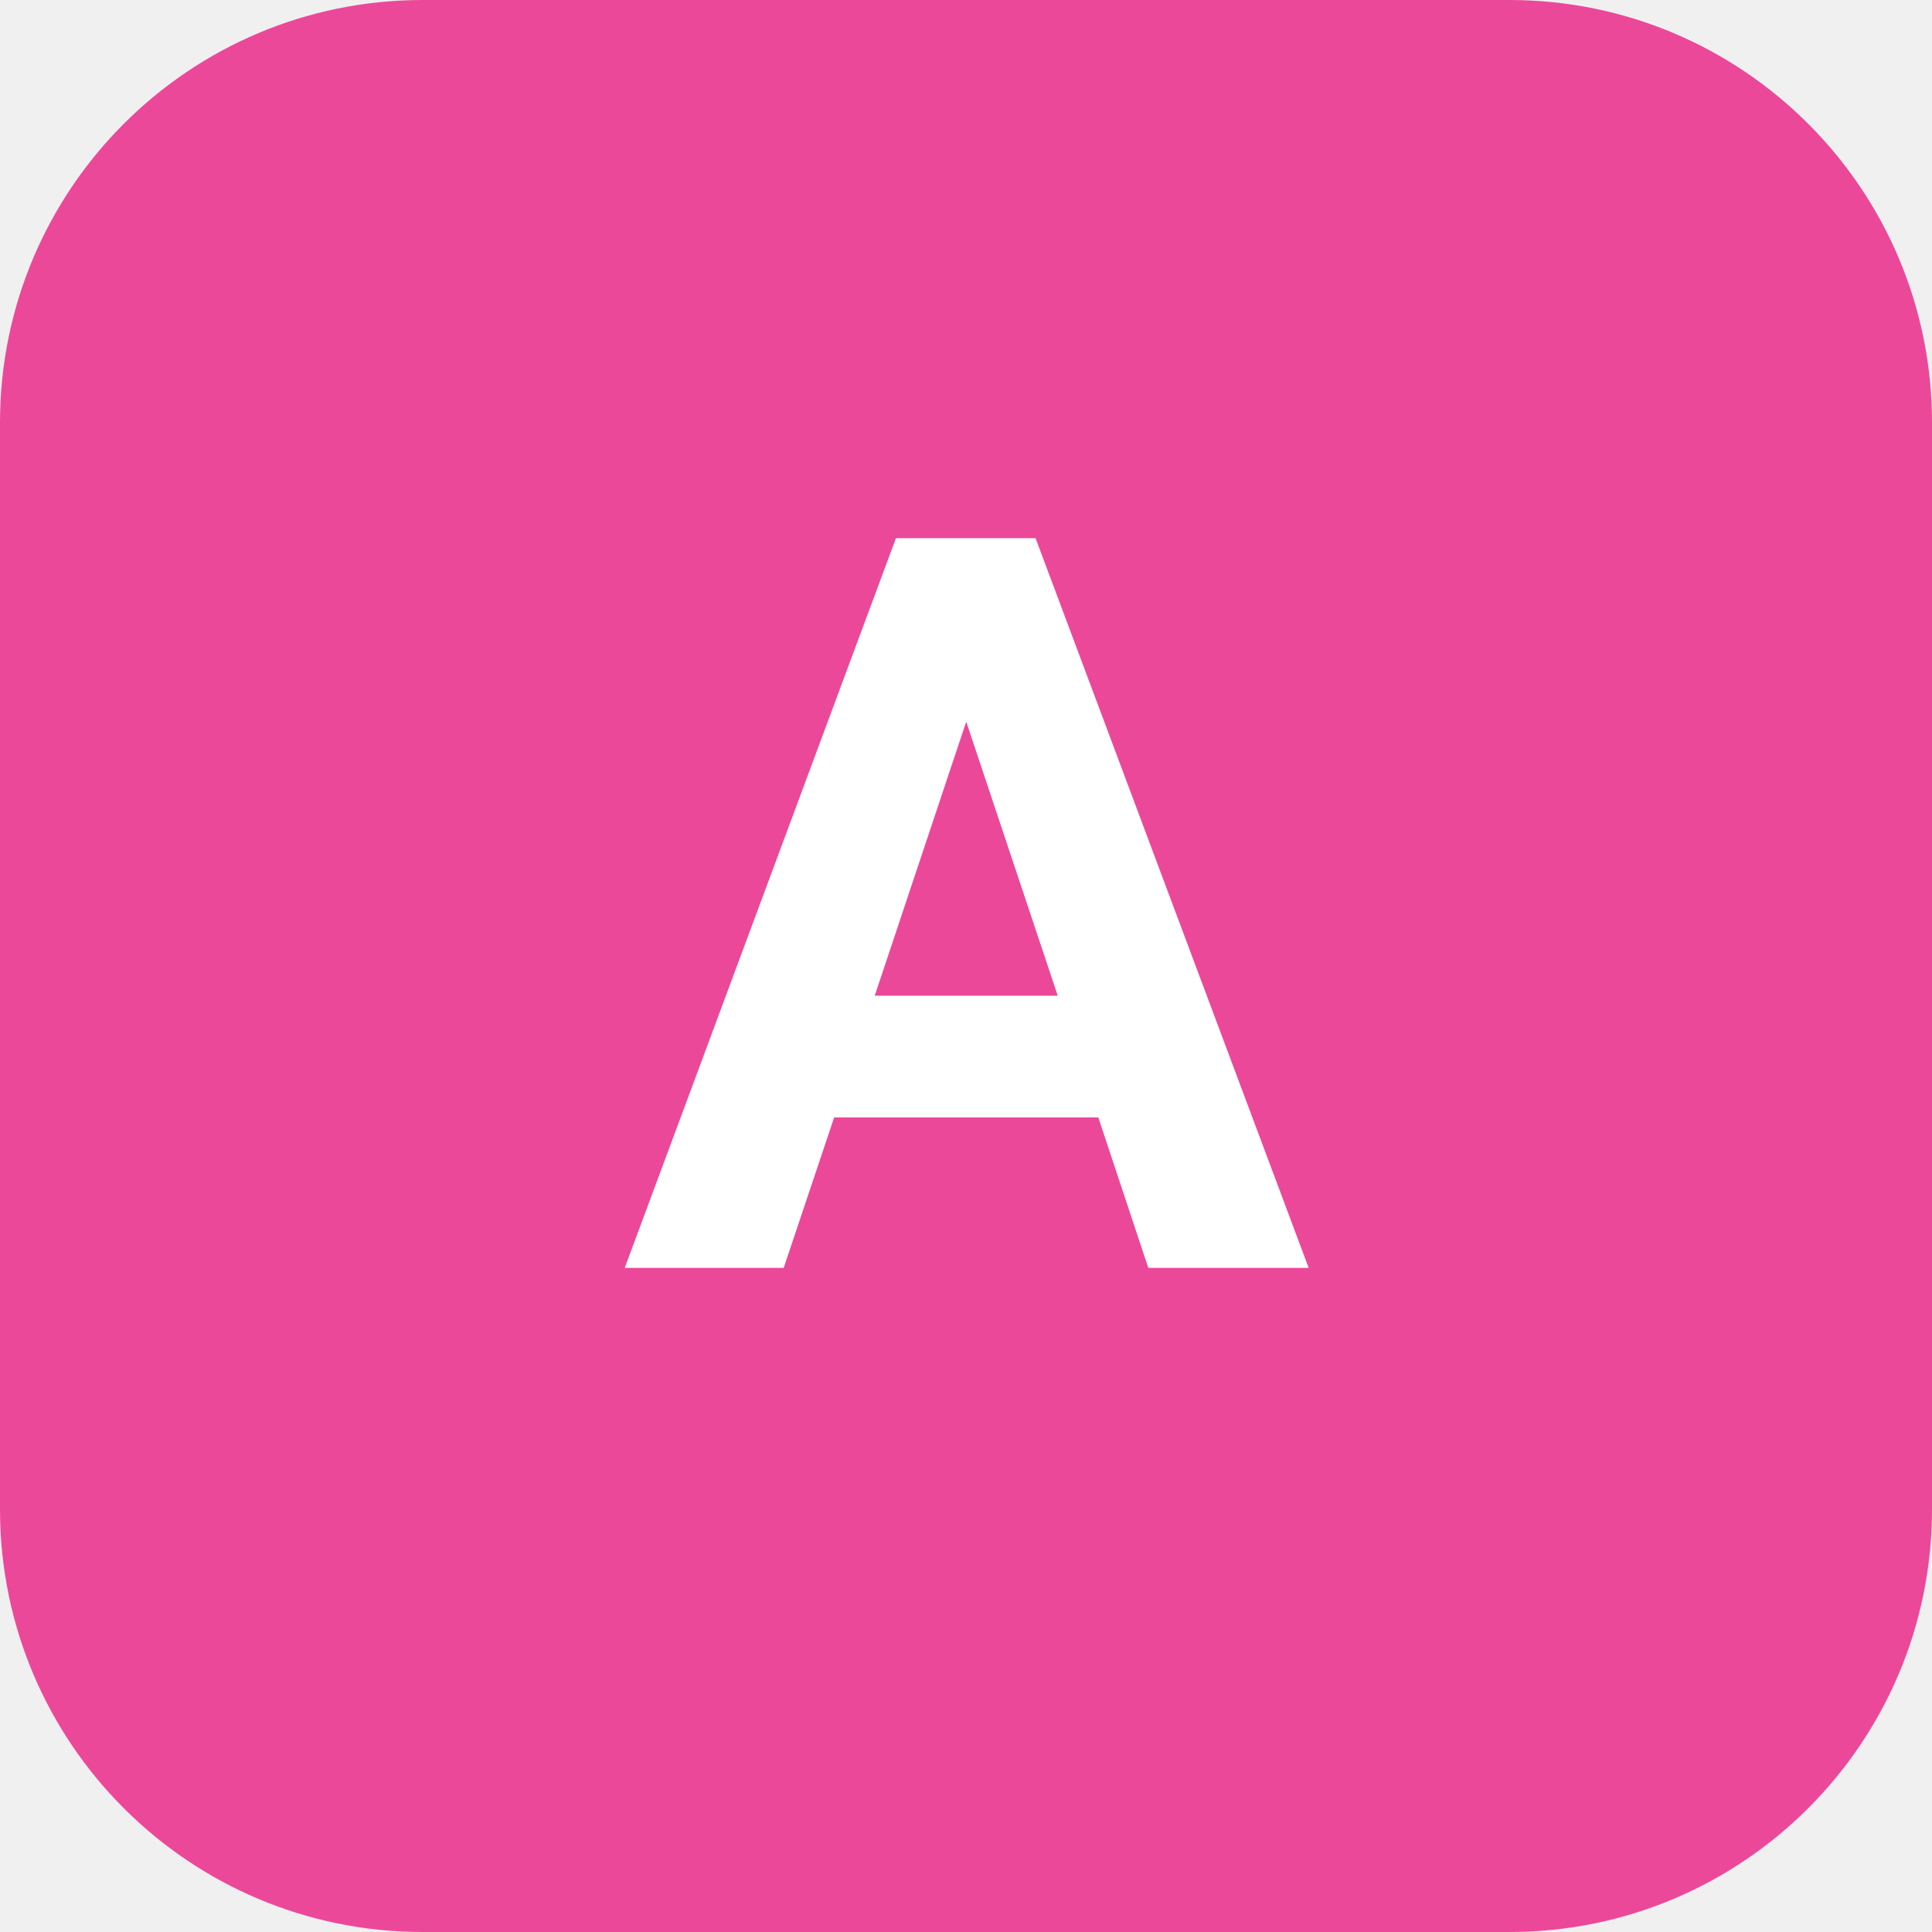
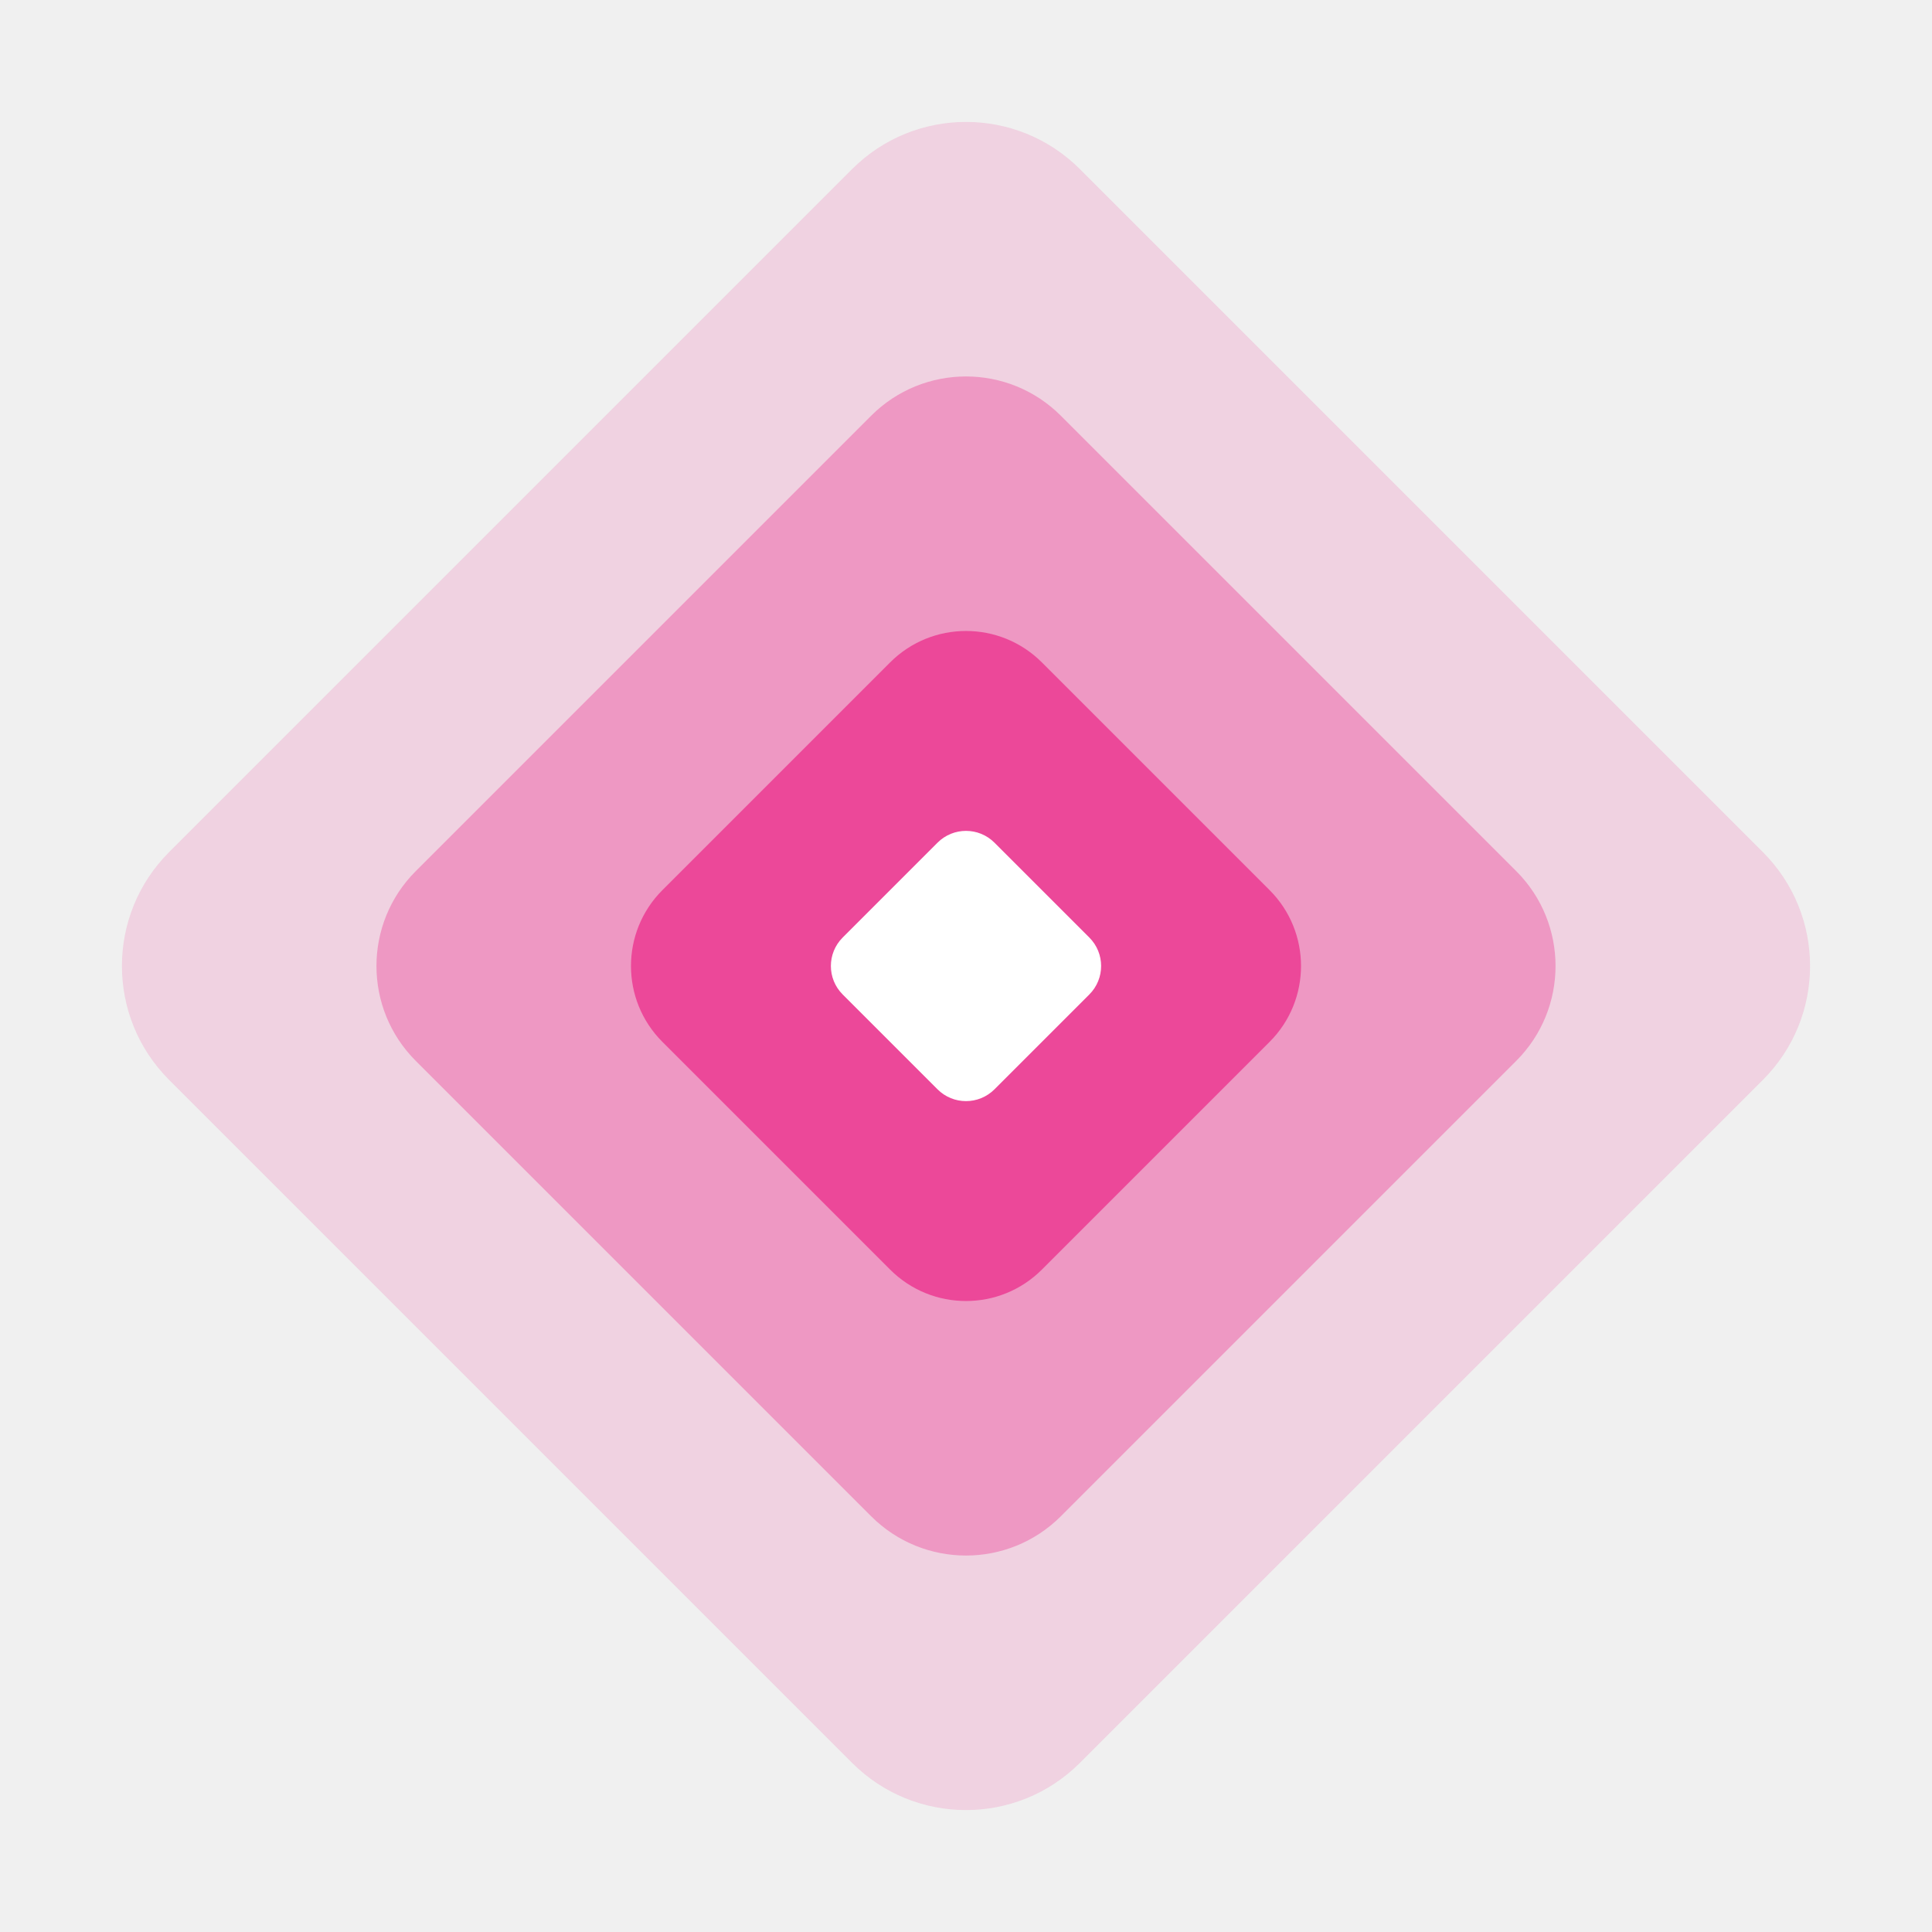
- <svg xmlns="http://www.w3.org/2000/svg" viewBox="0 0 64 64" width="64" height="64">
-   <rect width="64" height="64" rx="14" fill="#EC4899" />
-   <text x="32" y="42" font-family="-apple-system, BlinkMacSystemFont, 'Segoe UI', Roboto, sans-serif" font-size="34" font-weight="700" fill="white" text-anchor="middle">A</text>
+ <svg xmlns="http://www.w3.org/2000/svg" viewBox="0 0 72 72" fill="none">
+   <g transform="rotate(45 36 36)">
+     <rect x="12" y="12" width="48" height="48" rx="6" fill="#EC4899" opacity=".18" />
+     <rect x="19" y="19" width="34" height="34" rx="5" fill="#EC4899" opacity=".42" />
+     <rect x="26" y="26" width="20" height="20" rx="4" fill="#EC4899" />
+     <rect x="32" y="32" width="8" height="8" rx="1.5" fill="white" />
+   </g>
</svg>
